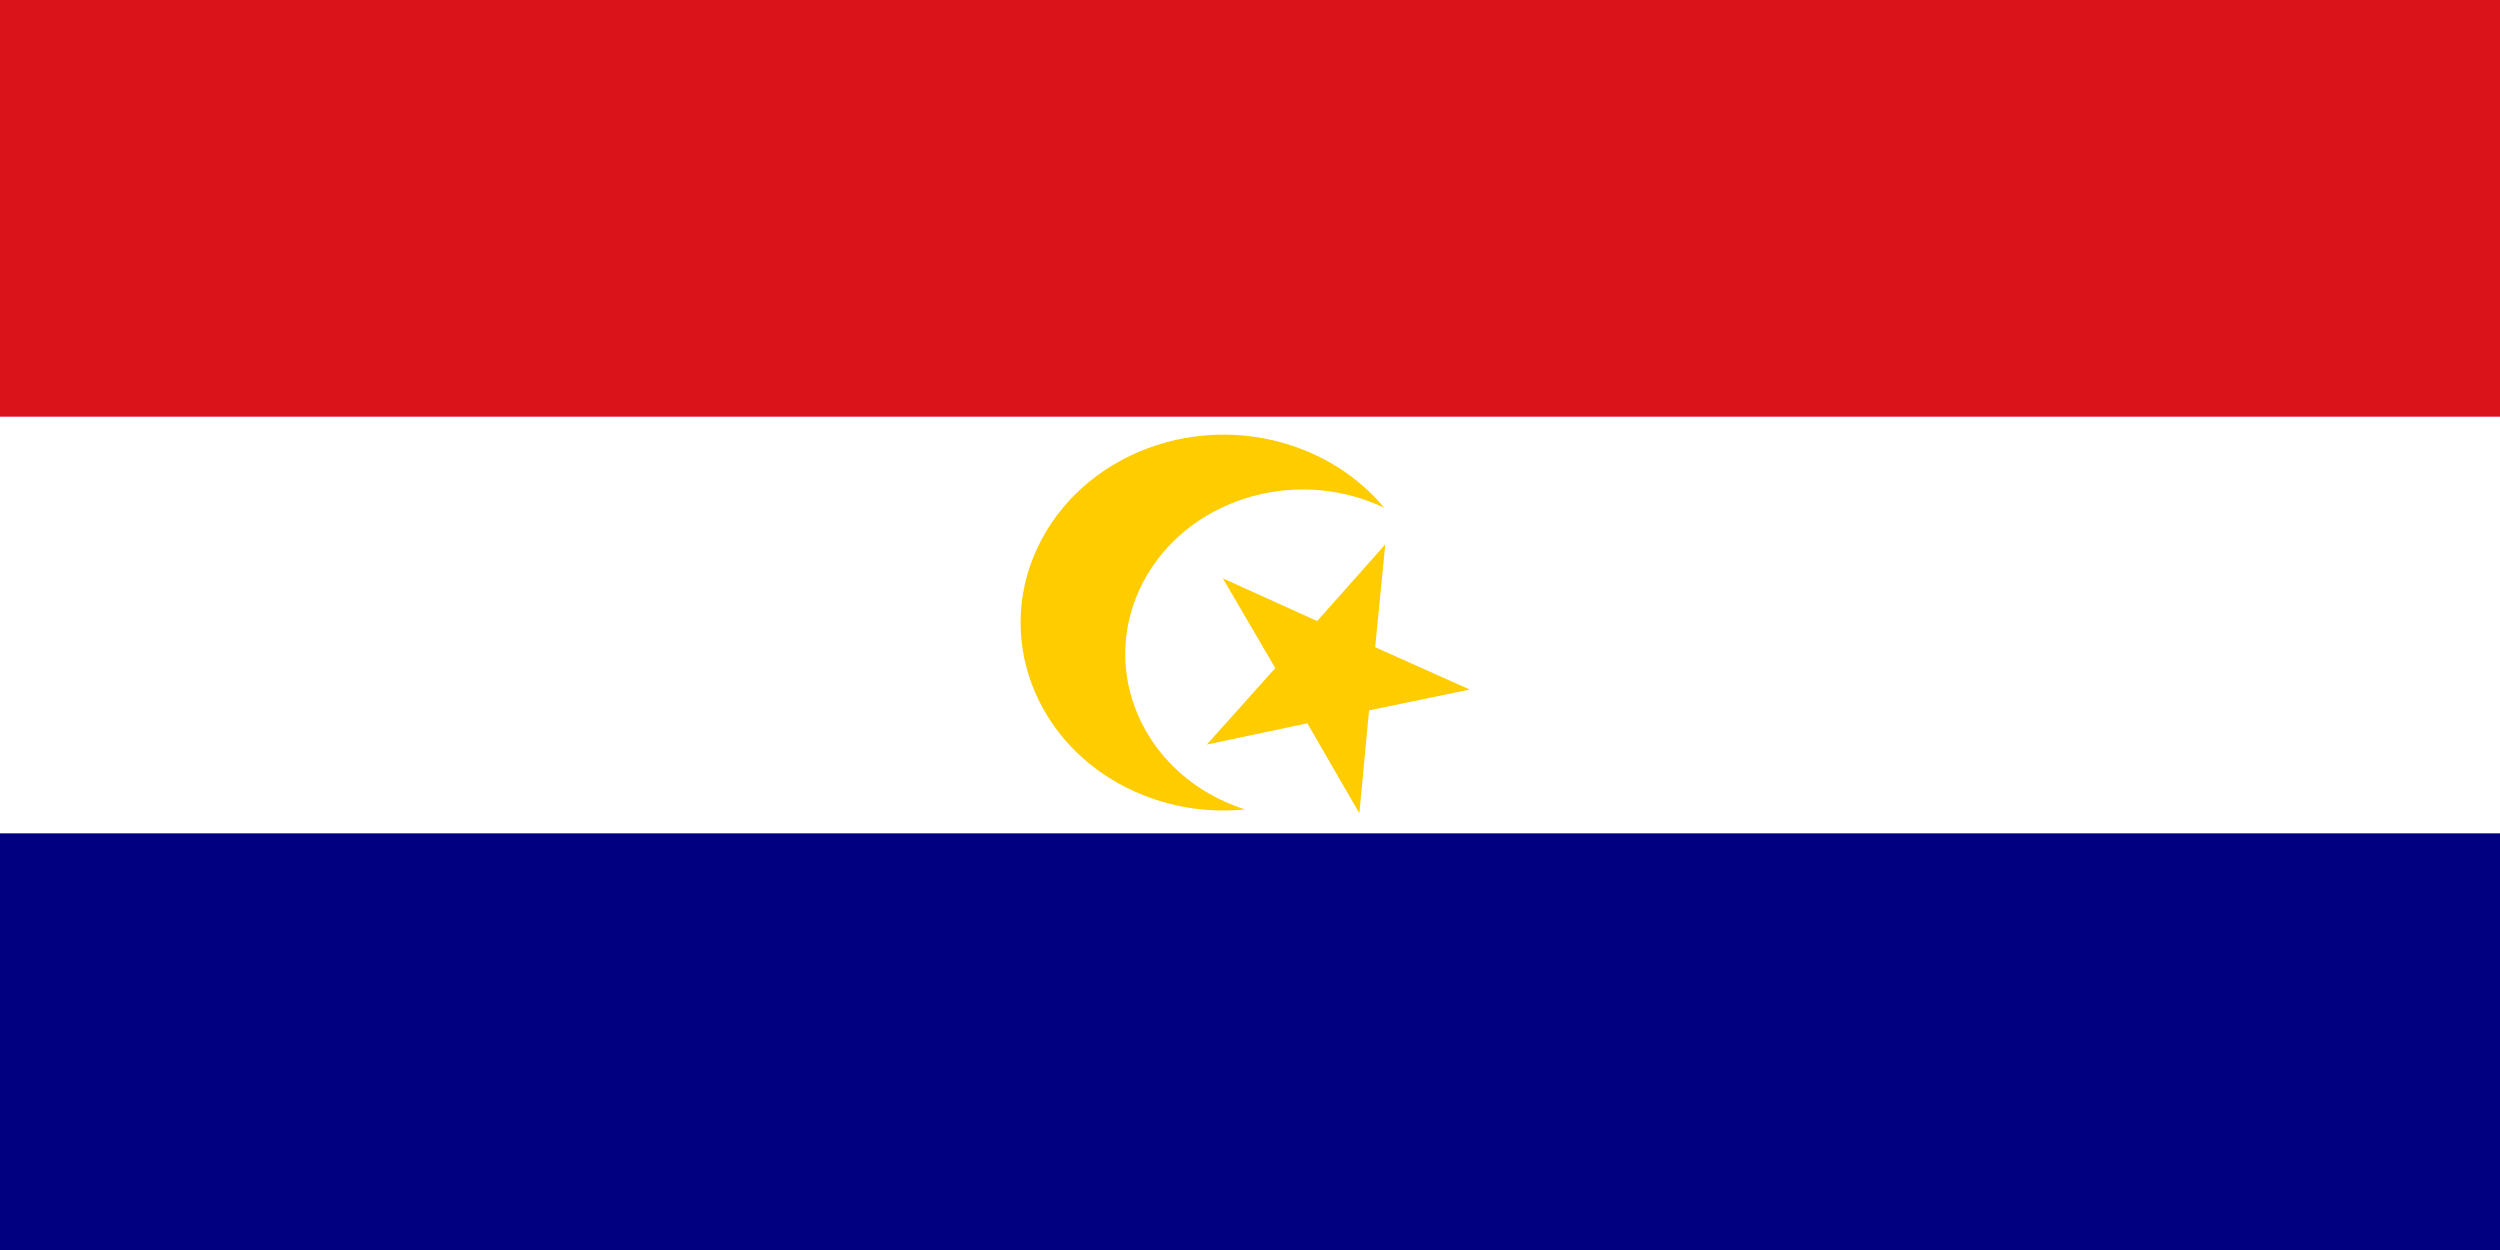
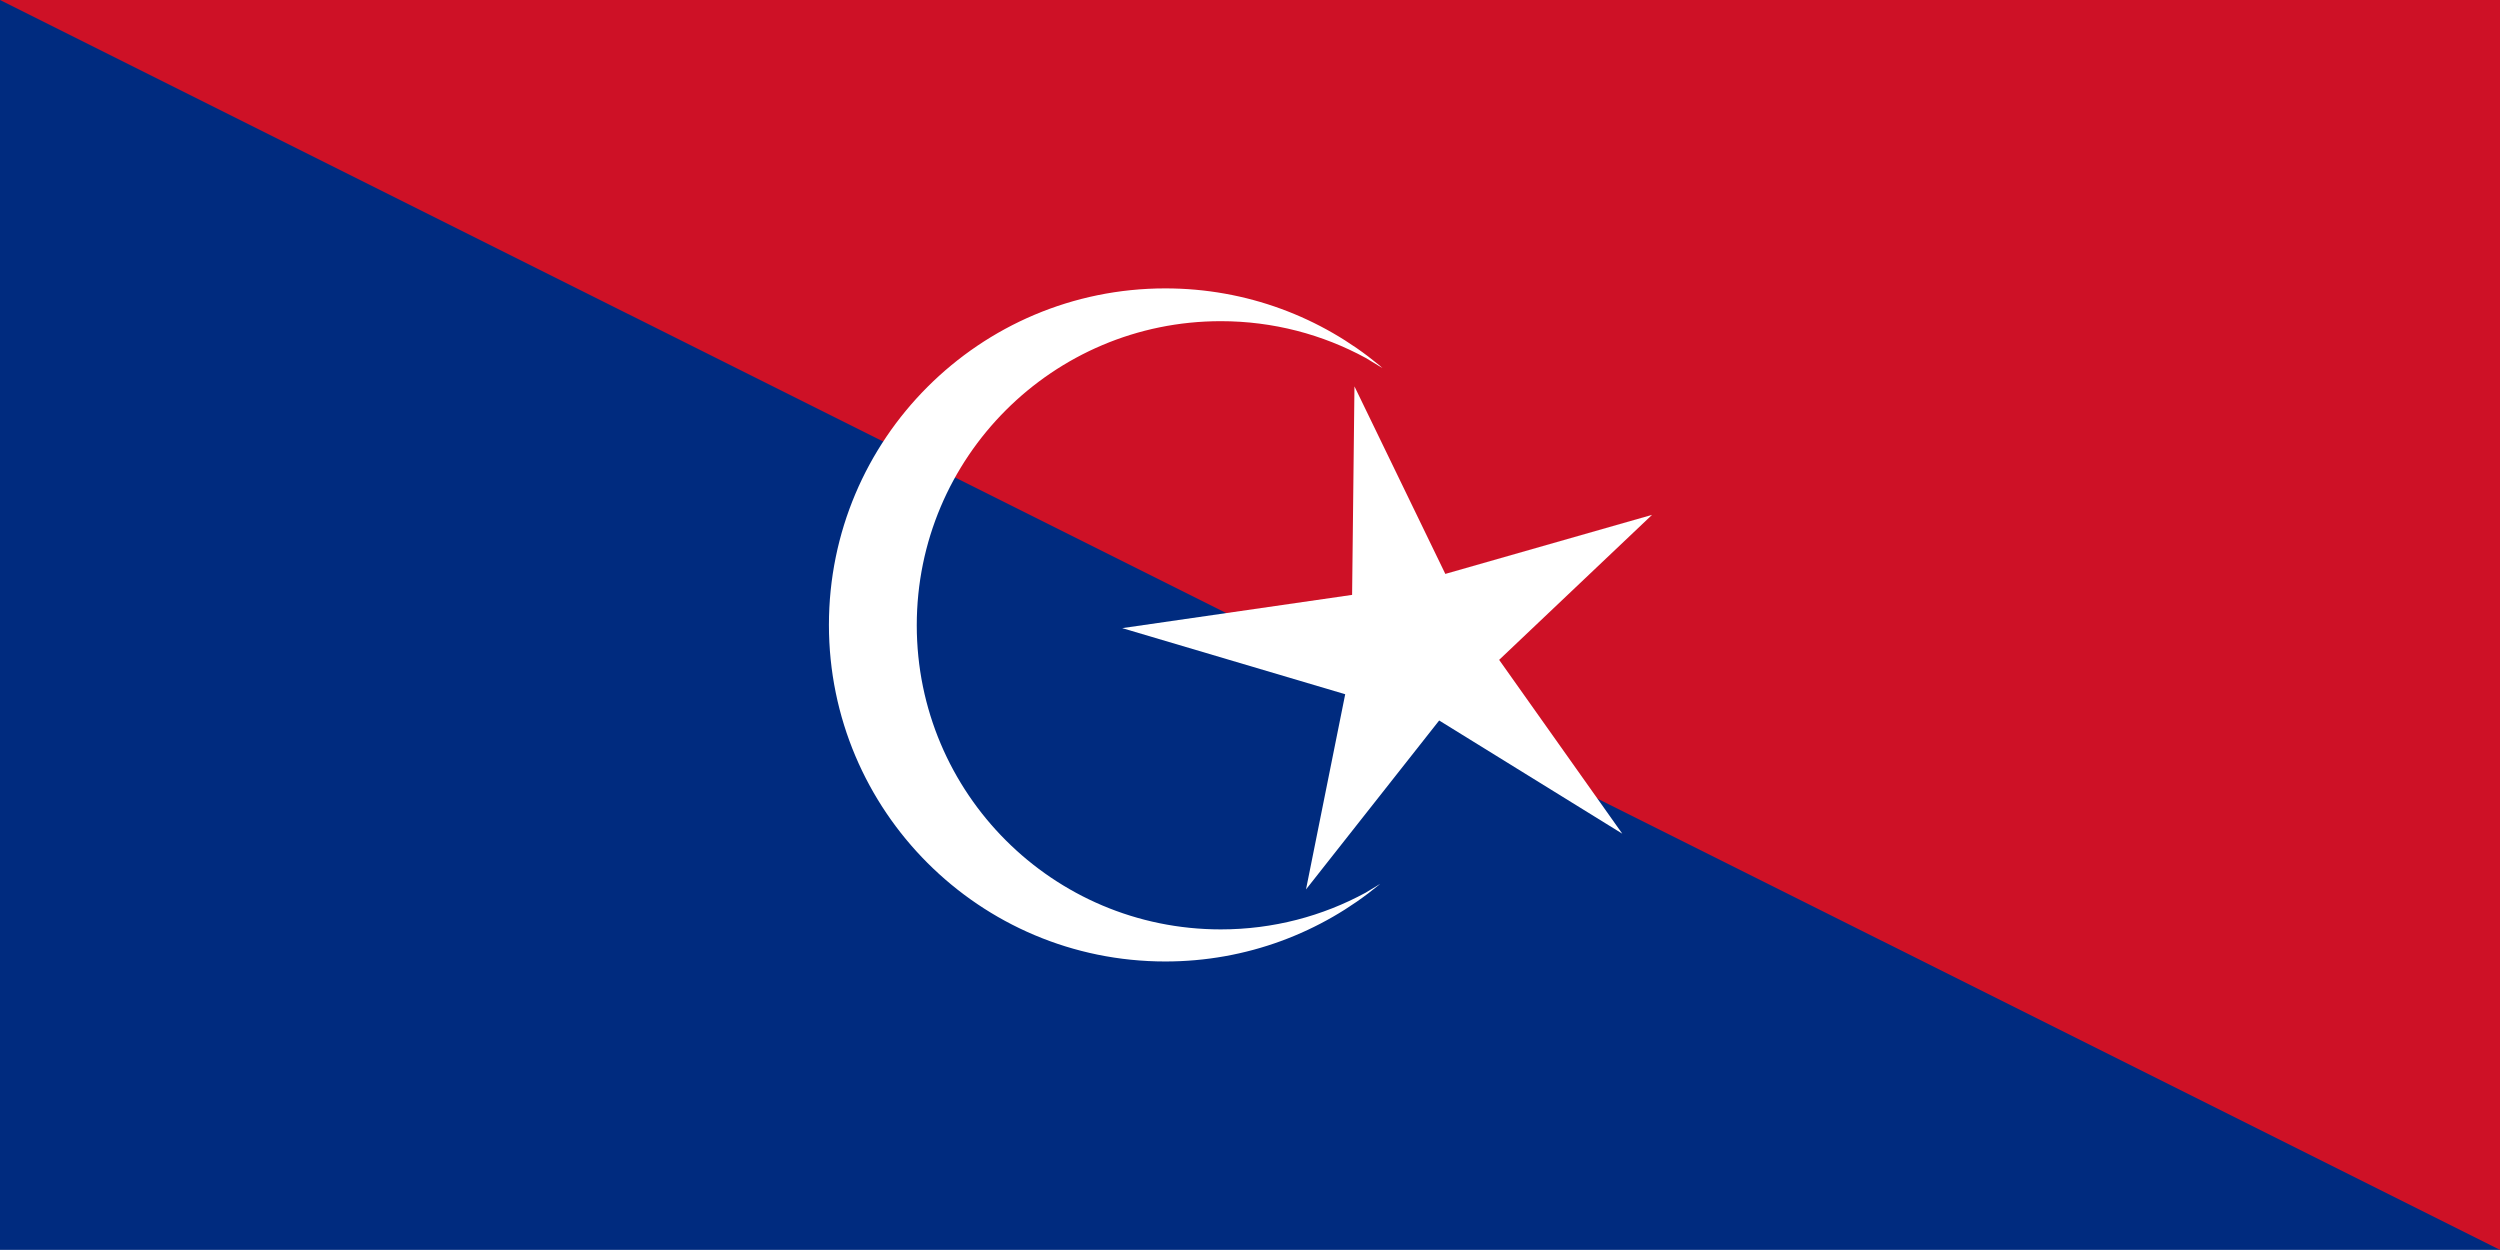
- <svg xmlns="http://www.w3.org/2000/svg" width="900" height="450" viewBox="0 0 672 336">
-   <path style="fill:navy" d="M0 0h672v336H0z" />
-   <path style="fill:#fff" d="M0 0h672v224H0z" />
-   <path style="fill:#da121a" d="M0 0h672v112H0z" />
-   <path style="fill:#fc0;stroke:none;stroke-width:1.493;stroke-miterlimit:4;stroke-dasharray:none" d="M350.306 120.89c-27.691-10.948-59.734.974-71.57 26.629-11.836 25.655 1.016 55.328 28.707 66.276 8.895 3.517 18.237 4.674 27.215 3.774-1.085-.346-2.156-.732-3.228-1.156-24.229-9.58-35.475-35.543-25.119-57.991 10.357-22.448 38.394-32.88 62.624-23.3 1.072.424 2.114.873 3.134 1.359-5.506-6.627-12.869-12.074-21.764-15.591z" />
-   <path style="fill:#fc0;stroke:none;stroke-width:1.493;stroke-miterlimit:4;stroke-dasharray:none" d="m328.7 155.458 25.358 11.49 18.31-20.628-2.728 27.647 25.407 11.379-27.044 5.597-2.607 27.661-13.986-24.188-27.018 5.716 18.4-20.546z" />
+ <svg xmlns="http://www.w3.org/2000/svg" viewBox="0 0 1511.84 755.84" height="755.84" width="1511.84" xml:space="preserve" id="svg2" version="1.1">
+   <defs id="defs6">
+     <clipPath id="clipPath18" clipPathUnits="userSpaceOnUse">
+       <path style="clip-rule:evenodd" id="path16" d="M 0,1.8311e-4 H 1133.88 V 566.88 H 0 Z" />
+     </clipPath>
+     <clipPath id="clipPath30" clipPathUnits="userSpaceOnUse">
+       <path style="clip-rule:evenodd" id="path28" d="M -9.1553e-5,566.88 H 1133.88 V 1.2207e-4 H -9.1553e-5" />
+     </clipPath>
+   </defs>
+   <g transform="matrix(1.333333,0,0,-1.333333,0,755.84)" id="g10">
+     <g id="g12">
+       <g clip-path="url(#clipPath18)" id="g14">
+         <path id="path20" style="fill:#002b7f;fill-opacity:1;fill-rule:evenodd;stroke:none" d="M 0,6.1035e-5 H 1133.88 V 566.88 H 0 Z" />
+       </g>
+     </g>
+     <path id="path22" style="fill:#ce1126;fill-opacity:1;fill-rule:evenodd;stroke:none" d="M 1133.88,566.88 V 6.1035e-5 L -1.2207e-4,566.88 Z" />
+     <g id="g24">
+       <g clip-path="url(#clipPath30)" id="g26">
+         <path id="path32" style="fill:#ffffff;fill-opacity:1;fill-rule:evenodd;stroke:none" d="m 508.98,281.99 104.27,15.08 1.07,94.56 41.21,-85.05 93.77,26.79 -69.36,-65.77 55.85,-78.84 -83.05,51.34 -60.4,-76.62 17.78,88.53 z" />
+       </g>
+     </g>
+     <path id="path34" style="fill:#ffffff;fill-opacity:1;fill-rule:evenodd;stroke:none" d="m 528.54,436.08 c 36.86,0 70.67,-13.08 97.05,-34.86 l 1.41,-1.28 -7.61,4.62 c -19.53,10.62 -41.92,16.65 -65.71,16.65 -76.15,0 -137.88,-61.75 -137.88,-137.93 0,-76.17 61.73,-137.93 137.88,-137.93 23.79,0 46.18,6.03 65.71,16.65 l 6.56,3.98 -0.36,-0.32 C 599.21,143.88 565.4,130.8 528.54,130.8 c -84.27,0 -152.58,68.34 -152.58,152.64 0,84.3 68.31,152.64 152.58,152.64 z" />
+   </g>
</svg>
